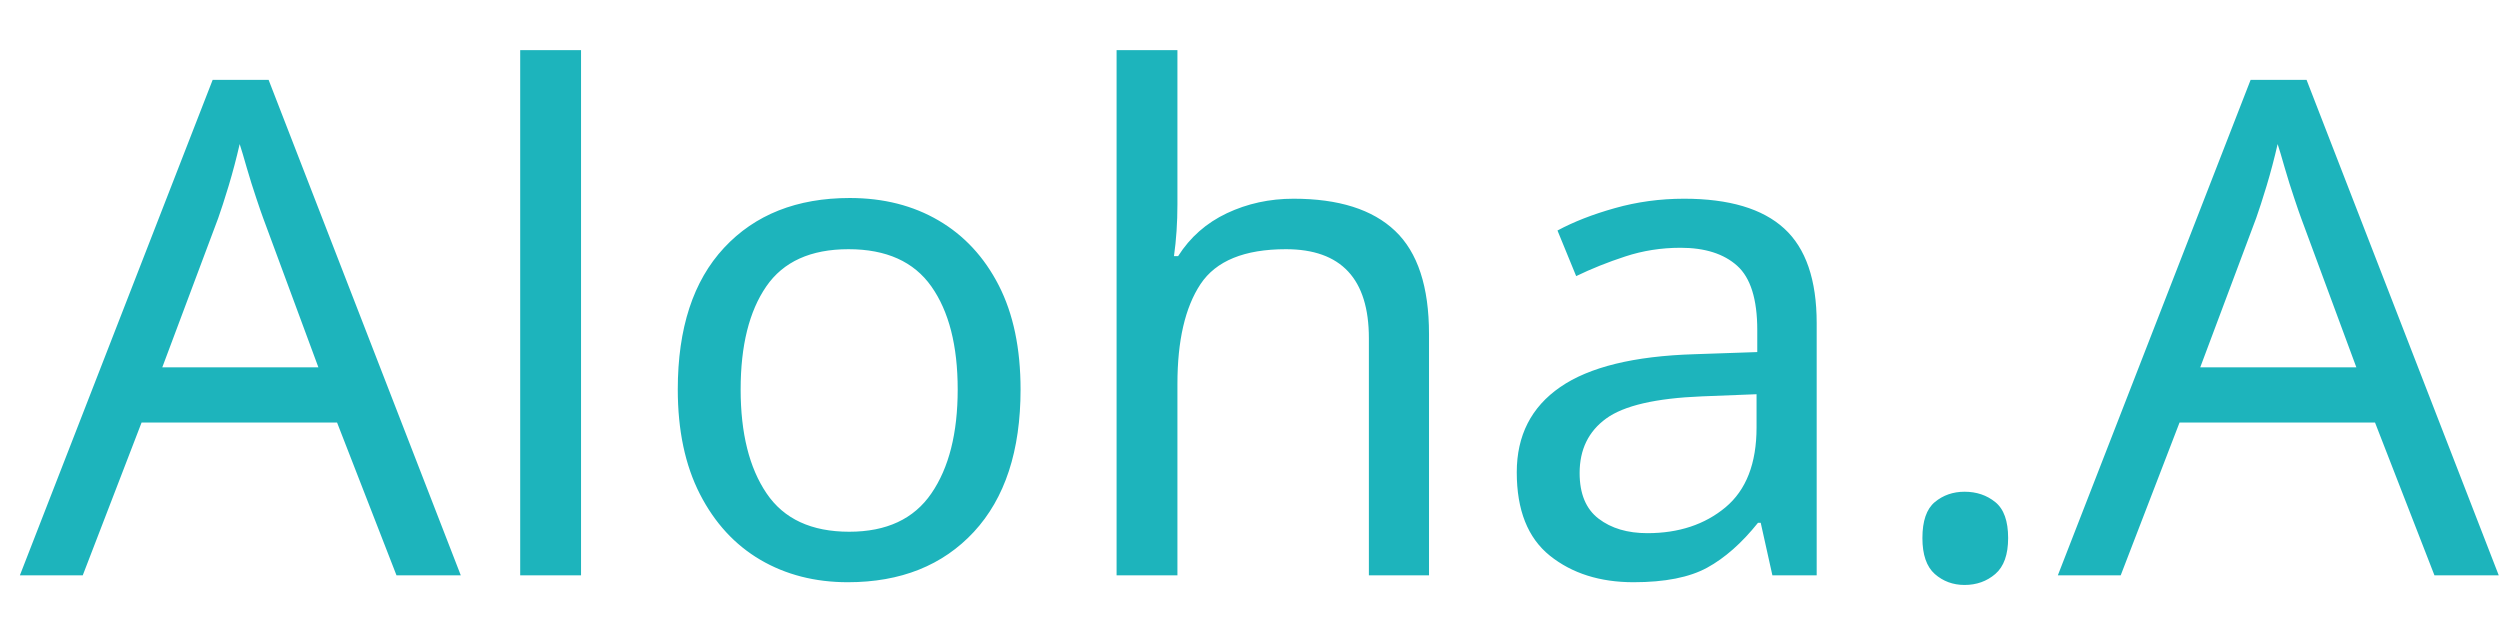
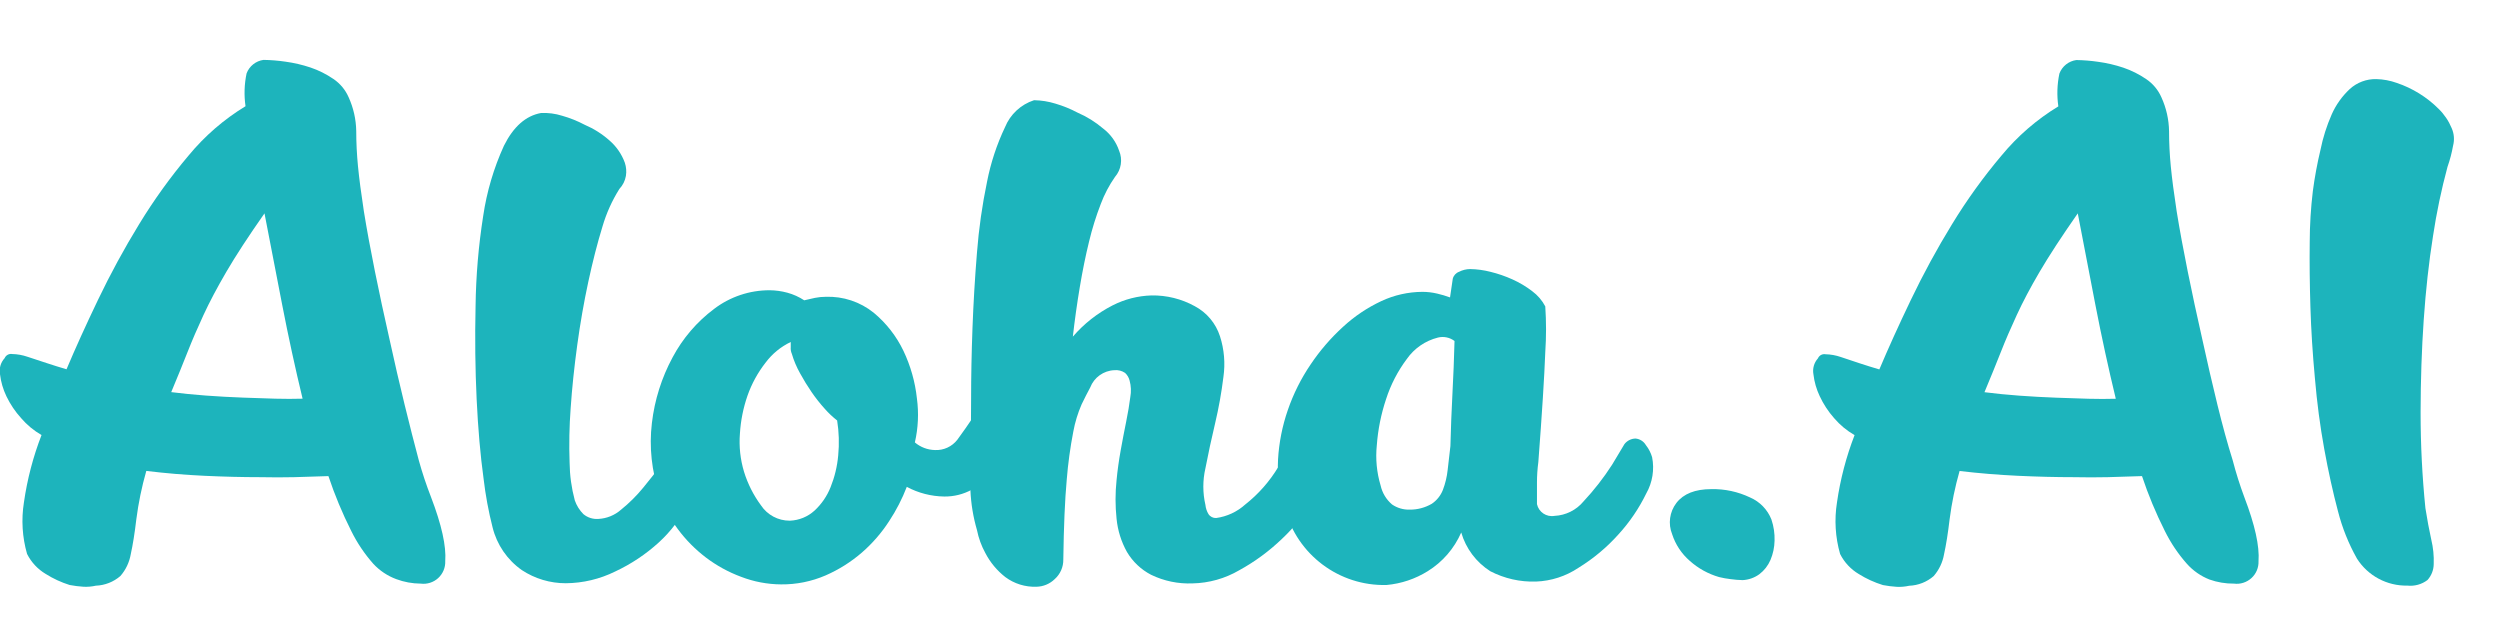
<svg xmlns="http://www.w3.org/2000/svg" id="Layer_1" data-name="Layer 1" viewBox="0 0 328.08 82.21">
  <defs>
-     <style>.cls-1{font-size:90.69px;fill:#1db4bc;font-family:Kitten Slant;}</style>
+     <style>.cls-1{fill:#1db4bc;}</style>
  </defs>
-   <text class="cls-1" transform="translate(2.61 75.5)">Aloha.AI</text>
+   <path class="cls-1" d="M56.57,65.25q2.08,5.44,1.86,8.39a2.86,2.86,0,0,1-3.22,2.95A9.34,9.34,0,0,1,52,76,7.8,7.8,0,0,1,49,74a19.54,19.54,0,0,1-2.9-4.31,53.75,53.75,0,0,1-3-7.21q-2.36.09-4.49,0.14t-4.49,0q-3.45,0-7.3-.18T19.2,61.8a43.15,43.15,0,0,0-1.31,6.35q-0.32,2.72-.73,4.58a5.87,5.87,0,0,1-1.36,2.86,5.22,5.22,0,0,1-3.22,1.27,6,6,0,0,1-1.63.14,15,15,0,0,1-1.81-.23A13.39,13.39,0,0,1,6,75.32a6.4,6.4,0,0,1-2.45-2.63,15.65,15.65,0,0,1-.41-6.76,40.25,40.25,0,0,1,2.31-8.84,10.16,10.16,0,0,1-2.68-2.22A12,12,0,0,1,.84,52,9.14,9.14,0,0,1,0,49.11,2.46,2.46,0,0,1,.61,47a0.91,0.91,0,0,1,1-.54,6.6,6.6,0,0,1,2,.36l2.49,0.82q1.36,0.45,2.63.82,1.72-4.08,4.13-9.11a109.47,109.47,0,0,1,5.4-9.93,72.18,72.18,0,0,1,6.48-9,29.61,29.61,0,0,1,7.48-6.48,12.32,12.32,0,0,1,.14-4.31,2.78,2.78,0,0,1,2.22-1.77,22,22,0,0,1,2.86.23,18.17,18.17,0,0,1,3.31.77,12.37,12.37,0,0,1,3,1.5,5.59,5.59,0,0,1,2,2.4,11.15,11.15,0,0,1,1,4.44q0,2.27.23,4.63t0.77,5.89q0.59,3.63,1.45,7.89t1.9,8.84q1,4.58,2,8.66t1.86,7.3A49.81,49.81,0,0,0,56.57,65.25ZM22.47,51.46q2.09,0.27,4.54.45t4.9,0.27q2.36,0.09,4.22.14t3.58,0q-1.45-6-2.68-12.33L34.71,28q-3.18,4.54-5,7.66t-3,5.67q-1.18,2.54-2.09,4.85T22.47,51.46Z" />
+   <path class="cls-1" d="M91.21,60.81a8.44,8.44,0,0,1-.91,5.26,17.2,17.2,0,0,1-3.85,5.12A22.88,22.88,0,0,1,80.73,75a14.9,14.9,0,0,1-6.48,1.54,10.44,10.44,0,0,1-5.76-1.72,9.68,9.68,0,0,1-3.85-5.62,49.24,49.24,0,0,1-1.18-6.39q-0.63-4.58-.91-10.43T62.41,40.17a83.06,83.06,0,0,1,1-11.83,34.26,34.26,0,0,1,2.72-9.21Q68,15.37,71,14.83a8,8,0,0,1,2.77.36,15.08,15.08,0,0,1,2.95,1.18A12,12,0,0,1,80,18.45,7.06,7.06,0,0,1,82,21.36a3.65,3.65,0,0,1,.14,1.72,3.32,3.32,0,0,1-.86,1.72,19.7,19.7,0,0,0-2.22,4.94Q78.06,33,77.2,37t-1.45,8.3q-0.59,4.31-.86,8.25a64.91,64.91,0,0,0-.14,7.17,20.09,20.09,0,0,0,.68,4.94,4.76,4.76,0,0,0,1.13,1.81,2.75,2.75,0,0,0,1.95.63,4.87,4.87,0,0,0,3-1.22A19.9,19.9,0,0,0,84.41,64q1.36-1.63,2.49-3.22t1.77-2.31a1.63,1.63,0,0,1,1.59.68A3.86,3.86,0,0,1,91.21,60.81Z" />
+   <path class="cls-1" d="M119,63.89a23.53,23.53,0,0,1-2.31,4.49,19.46,19.46,0,0,1-3.58,4.13,18.66,18.66,0,0,1-4.76,3,14.36,14.36,0,0,1-5.85,1.18,14.86,14.86,0,0,1-5.26-1,18,18,0,0,1-4.62-2.54,18.56,18.56,0,0,1-3.67-3.72,16.23,16.23,0,0,1-2.4-4.58,21,21,0,0,1-1-9.34,24,24,0,0,1,2.72-8.62,19.22,19.22,0,0,1,5.44-6.35,12,12,0,0,1,7.3-2.45,9.22,9.22,0,0,1,2.31.32,7.75,7.75,0,0,1,2.22,1q0.73-.18,1.41-0.32a7.14,7.14,0,0,1,1.41-.14,9.5,9.5,0,0,1,6.3,2.09,14.82,14.82,0,0,1,3.9,5,19.35,19.35,0,0,1,1.77,6.26,16.1,16.1,0,0,1-.27,5.76,4.21,4.21,0,0,0,2.63,1,3.5,3.5,0,0,0,2.95-1.36q1-1.36,2.22-3.17A2.4,2.4,0,0,1,129,53.46a3.53,3.53,0,0,1,1.77.77,4,4,0,0,1,1,1.41,6.85,6.85,0,0,1,0,3.22,8.11,8.11,0,0,1-1.5,3.08,8.78,8.78,0,0,1-2.72,2.31,7.33,7.33,0,0,1-3.63.91A10.71,10.71,0,0,1,119,63.89Zm-15.33,4.44A5.09,5.09,0,0,0,106.9,67,8.41,8.41,0,0,0,109,63.93a14.62,14.62,0,0,0,1-4.17,18,18,0,0,0-.14-4.58,12,12,0,0,1-1.63-1.54,21,21,0,0,1-1.72-2.18A28.5,28.5,0,0,1,105,49a12.28,12.28,0,0,1-1.09-2.58,1.75,1.75,0,0,1-.14-0.86,6.59,6.59,0,0,0,0-.68,8.9,8.9,0,0,0-3.31,2.72,15.23,15.23,0,0,0-2.36,4.31,18.62,18.62,0,0,0-1,5,13.61,13.61,0,0,0,.54,5,14.68,14.68,0,0,0,2.22,4.4A4.5,4.5,0,0,0,103.63,68.33Z" />
+   <path class="cls-1" d="M173.46,61.17a7.35,7.35,0,0,1-1.22,4.54,22.45,22.45,0,0,1-4,5,26.41,26.41,0,0,1-5.62,4.13,12.65,12.65,0,0,1-6.12,1.72,11.37,11.37,0,0,1-5.44-1.13,7.89,7.89,0,0,1-3.17-3,11.16,11.16,0,0,1-1.36-4.35,23.85,23.85,0,0,1,0-5.08q0.18-1.9.54-3.9t0.72-3.76q0.36-1.77.54-3.22a4.85,4.85,0,0,0-.09-2.18,2.06,2.06,0,0,0-.59-1,2.12,2.12,0,0,0-1.41-.36,3.55,3.55,0,0,0-3.17,2.27q-0.54,1-1.13,2.22a16.45,16.45,0,0,0-1.09,3.58,56.83,56.83,0,0,0-.86,6.3q-0.36,3.94-.45,10.47A3.37,3.37,0,0,1,138.41,76a3.52,3.52,0,0,1-2.4,1,6.45,6.45,0,0,1-4.08-1.27,9.62,9.62,0,0,1-2.63-3.17,10.57,10.57,0,0,1-1.09-3,22.14,22.14,0,0,1-.86-5.21q-0.14-2.77,0-5.12,0.09-2.63.09-6.94t0.18-9.21q0.18-4.9.59-9.93a73.3,73.3,0,0,1,1.32-9.29,30.14,30.14,0,0,1,2.36-7.17,6.17,6.17,0,0,1,3.81-3.54,10.06,10.06,0,0,1,2.81.45,15.43,15.43,0,0,1,2.9,1.18,13.38,13.38,0,0,1,3.36,2.09,6.12,6.12,0,0,1,2.09,2.9,3.3,3.3,0,0,1-.54,3.45,15.87,15.87,0,0,0-1.86,3.54,38.39,38.39,0,0,0-1.54,4.94q-0.68,2.77-1.22,6t-0.91,6.48A17.2,17.2,0,0,1,146,40.08a12,12,0,0,1,5.12-1.31,11.35,11.35,0,0,1,5.67,1.41,6.84,6.84,0,0,1,3.31,3.95,11.89,11.89,0,0,1,.45,5.35,56.25,56.25,0,0,1-1.09,6.08q-0.73,3.08-1.27,5.89a10.69,10.69,0,0,0,0,4.81,2.9,2.9,0,0,0,.41,1.22,1.14,1.14,0,0,0,1,.5,7.13,7.13,0,0,0,3.81-1.77,18.14,18.14,0,0,0,4.35-4.94,19,19,0,0,1,1.27-1.68,2.22,2.22,0,0,1,1-.86,5.26,5.26,0,0,1,2,.45A2.41,2.41,0,0,1,173.46,61.17Z" />
+   <path class="cls-1" d="M216.81,60a6.93,6.93,0,0,1-.77,4.76,22.62,22.62,0,0,1-3.63,5.35,23.7,23.7,0,0,1-5.26,4.4,10.73,10.73,0,0,1-5.58,1.81,12.16,12.16,0,0,1-6-1.36,9,9,0,0,1-3.81-5.08,11.27,11.27,0,0,1-4.4,5.08,12.31,12.31,0,0,1-5.4,1.81,13.43,13.43,0,0,1-13.33-10,17,17,0,0,1-.91-6.48A24,24,0,0,1,169,53.82a25.21,25.21,0,0,1,3-6,27.16,27.16,0,0,1,4.26-4.94,19.77,19.77,0,0,1,5-3.36,12.86,12.86,0,0,1,5.4-1.22,8.43,8.43,0,0,1,1.95.23,14.37,14.37,0,0,1,1.68.5l0.36-2.45a1.31,1.31,0,0,1,.82-0.91,3.23,3.23,0,0,1,1.45-.36,11.58,11.58,0,0,1,2.67.36,16.54,16.54,0,0,1,2.9,1,13,13,0,0,1,2.58,1.54,5.88,5.88,0,0,1,1.72,2,45.2,45.2,0,0,1,0,6q-0.18,4.81-.91,14.42a20.38,20.38,0,0,0-.18,2.72v2.81A2,2,0,0,0,204,67.7a5.28,5.28,0,0,0,3.81-1.9A34.13,34.13,0,0,0,211.55,61l1.63-2.72a1.89,1.89,0,0,1,1.45-.73,1.75,1.75,0,0,1,1.36.86A4.71,4.71,0,0,1,216.81,60ZM185,66.88a5.64,5.64,0,0,0,2.9-.77,3.91,3.91,0,0,0,1.45-1.81,10.54,10.54,0,0,0,.63-2.63q0.18-1.5.36-3.13,0.09-3.54.27-6.94t0.27-6.85a2.58,2.58,0,0,0-2.18-.45,7.11,7.11,0,0,0-4.08,2.81,18,18,0,0,0-2.72,5.26,24.86,24.86,0,0,0-1.22,6.08,13.54,13.54,0,0,0,.5,5.26,4.57,4.57,0,0,0,1.5,2.49A3.88,3.88,0,0,0,185,66.88Z" />
+   <path class="cls-1" d="M228.69,76.13A13.76,13.76,0,0,1,227.1,76a12,12,0,0,1-1.5-.27,9.87,9.87,0,0,1-3.85-2.13,7.79,7.79,0,0,1-2.31-3.49A4.18,4.18,0,0,1,220,66q1.4-1.81,4.58-1.81a11.23,11.23,0,0,1,5.08,1.09,5.25,5.25,0,0,1,2.81,2.9,7.92,7.92,0,0,1,.41,2.77,6.84,6.84,0,0,1-.54,2.54,4.64,4.64,0,0,1-1.45,1.86A4.07,4.07,0,0,1,228.69,76.13Z" />
+   <path class="cls-1" d="M294.53,65.25q2.08,5.44,1.86,8.39a2.86,2.86,0,0,1-3.22,2.95,9.34,9.34,0,0,1-3.22-.54A7.8,7.8,0,0,1,287,74a19.54,19.54,0,0,1-2.9-4.31,53.75,53.75,0,0,1-3-7.21q-2.36.09-4.49,0.14t-4.49,0q-3.45,0-7.3-.18t-7.66-.63a43.15,43.15,0,0,0-1.31,6.35q-0.32,2.72-.73,4.58a5.87,5.87,0,0,1-1.36,2.86,5.22,5.22,0,0,1-3.22,1.27,6,6,0,0,1-1.63.14,15,15,0,0,1-1.81-.23,13.39,13.39,0,0,1-3.17-1.45,6.4,6.4,0,0,1-2.45-2.63,15.64,15.64,0,0,1-.41-6.76,40.31,40.31,0,0,1,2.31-8.84,10.16,10.16,0,0,1-2.68-2.22,12,12,0,0,1-1.9-2.9,9.14,9.14,0,0,1-.82-2.86,2.46,2.46,0,0,1,.59-2.09,0.91,0.91,0,0,1,1-.54,6.59,6.59,0,0,1,2,.36L244,47.66q1.36,0.45,2.63.82,1.72-4.08,4.13-9.11a109.47,109.47,0,0,1,5.4-9.93,72.28,72.28,0,0,1,6.48-9,29.61,29.61,0,0,1,7.48-6.48,12.32,12.32,0,0,1,.14-4.31,2.78,2.78,0,0,1,2.22-1.77,22,22,0,0,1,2.86.23,18.2,18.2,0,0,1,3.31.77,12.41,12.41,0,0,1,3,1.5,5.59,5.59,0,0,1,2,2.4,11.13,11.13,0,0,1,1,4.44q0,2.27.23,4.63t0.77,5.89q0.59,3.63,1.45,7.89t1.9,8.84q1,4.58,2,8.66T293,60.4A49.59,49.59,0,0,0,294.53,65.25Zm-34.1-13.78q2.08,0.27,4.53.45t4.9,0.27q2.36,0.09,4.22.14t3.58,0q-1.45-6-2.68-12.33t-2.31-12q-3.17,4.54-5,7.66t-3,5.67q-1.18,2.54-2.09,4.85T260.43,51.46Z" />
+   <path class="cls-1" d="M311.85,10.38a8.6,8.6,0,0,1,2.68.5,14.18,14.18,0,0,1,5.49,3.4,7.59,7.59,0,0,1,1.72,2.54,3.5,3.5,0,0,1,.18,2.31,17.65,17.65,0,0,1-.73,2.77,81.1,81.1,0,0,0-1.9,9.07q-0.82,5.17-1.22,11t-0.41,12.15a124.46,124.46,0,0,0,.63,12.56q0.36,2.27.77,4.13a11.72,11.72,0,0,1,.32,3.22,3.14,3.14,0,0,1-.82,2.09,3.7,3.7,0,0,1-2.63.73,7.65,7.65,0,0,1-6.62-3.54,25.66,25.66,0,0,1-2.49-6.21q-1-3.76-1.81-8.21t-1.22-9.25q-0.45-4.81-.59-9.34t-0.09-8.52a57.31,57.31,0,0,1,.41-6.71q0.36-2.72,1-5.4A22.69,22.69,0,0,1,306,15a10.19,10.19,0,0,1,2.36-3.31A5,5,0,0,1,311.85,10.38Z" />
</svg>
